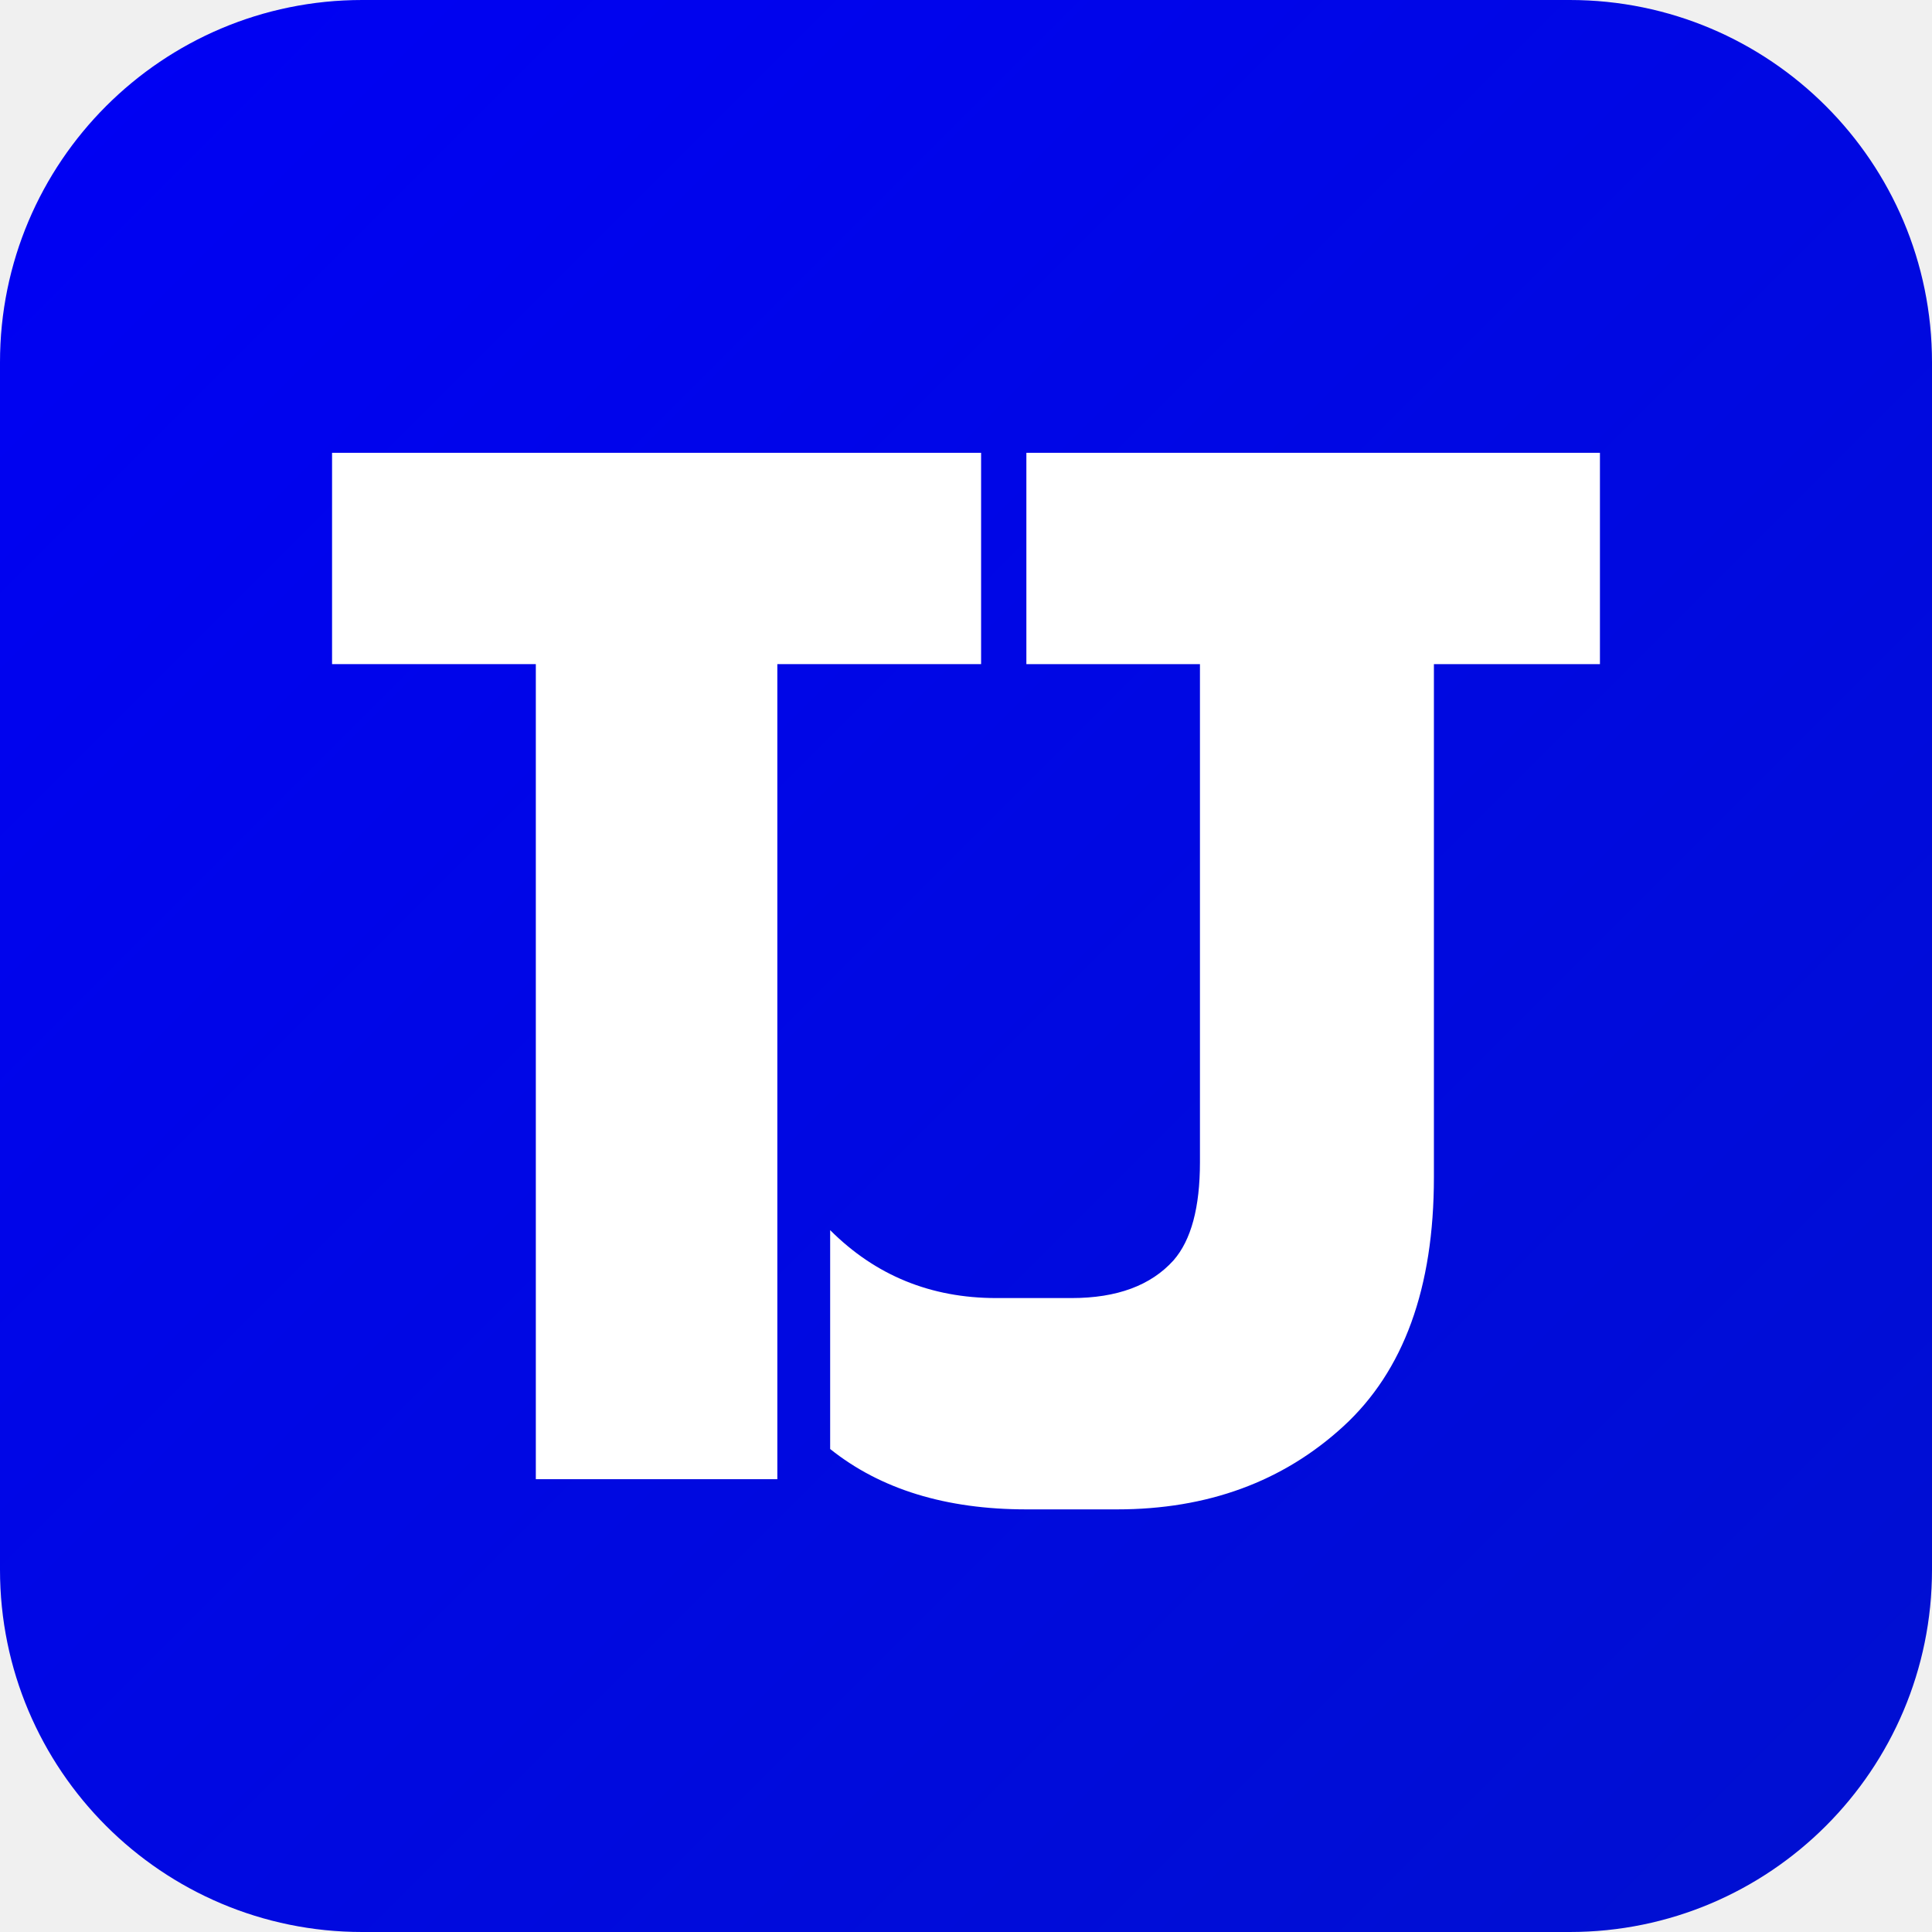
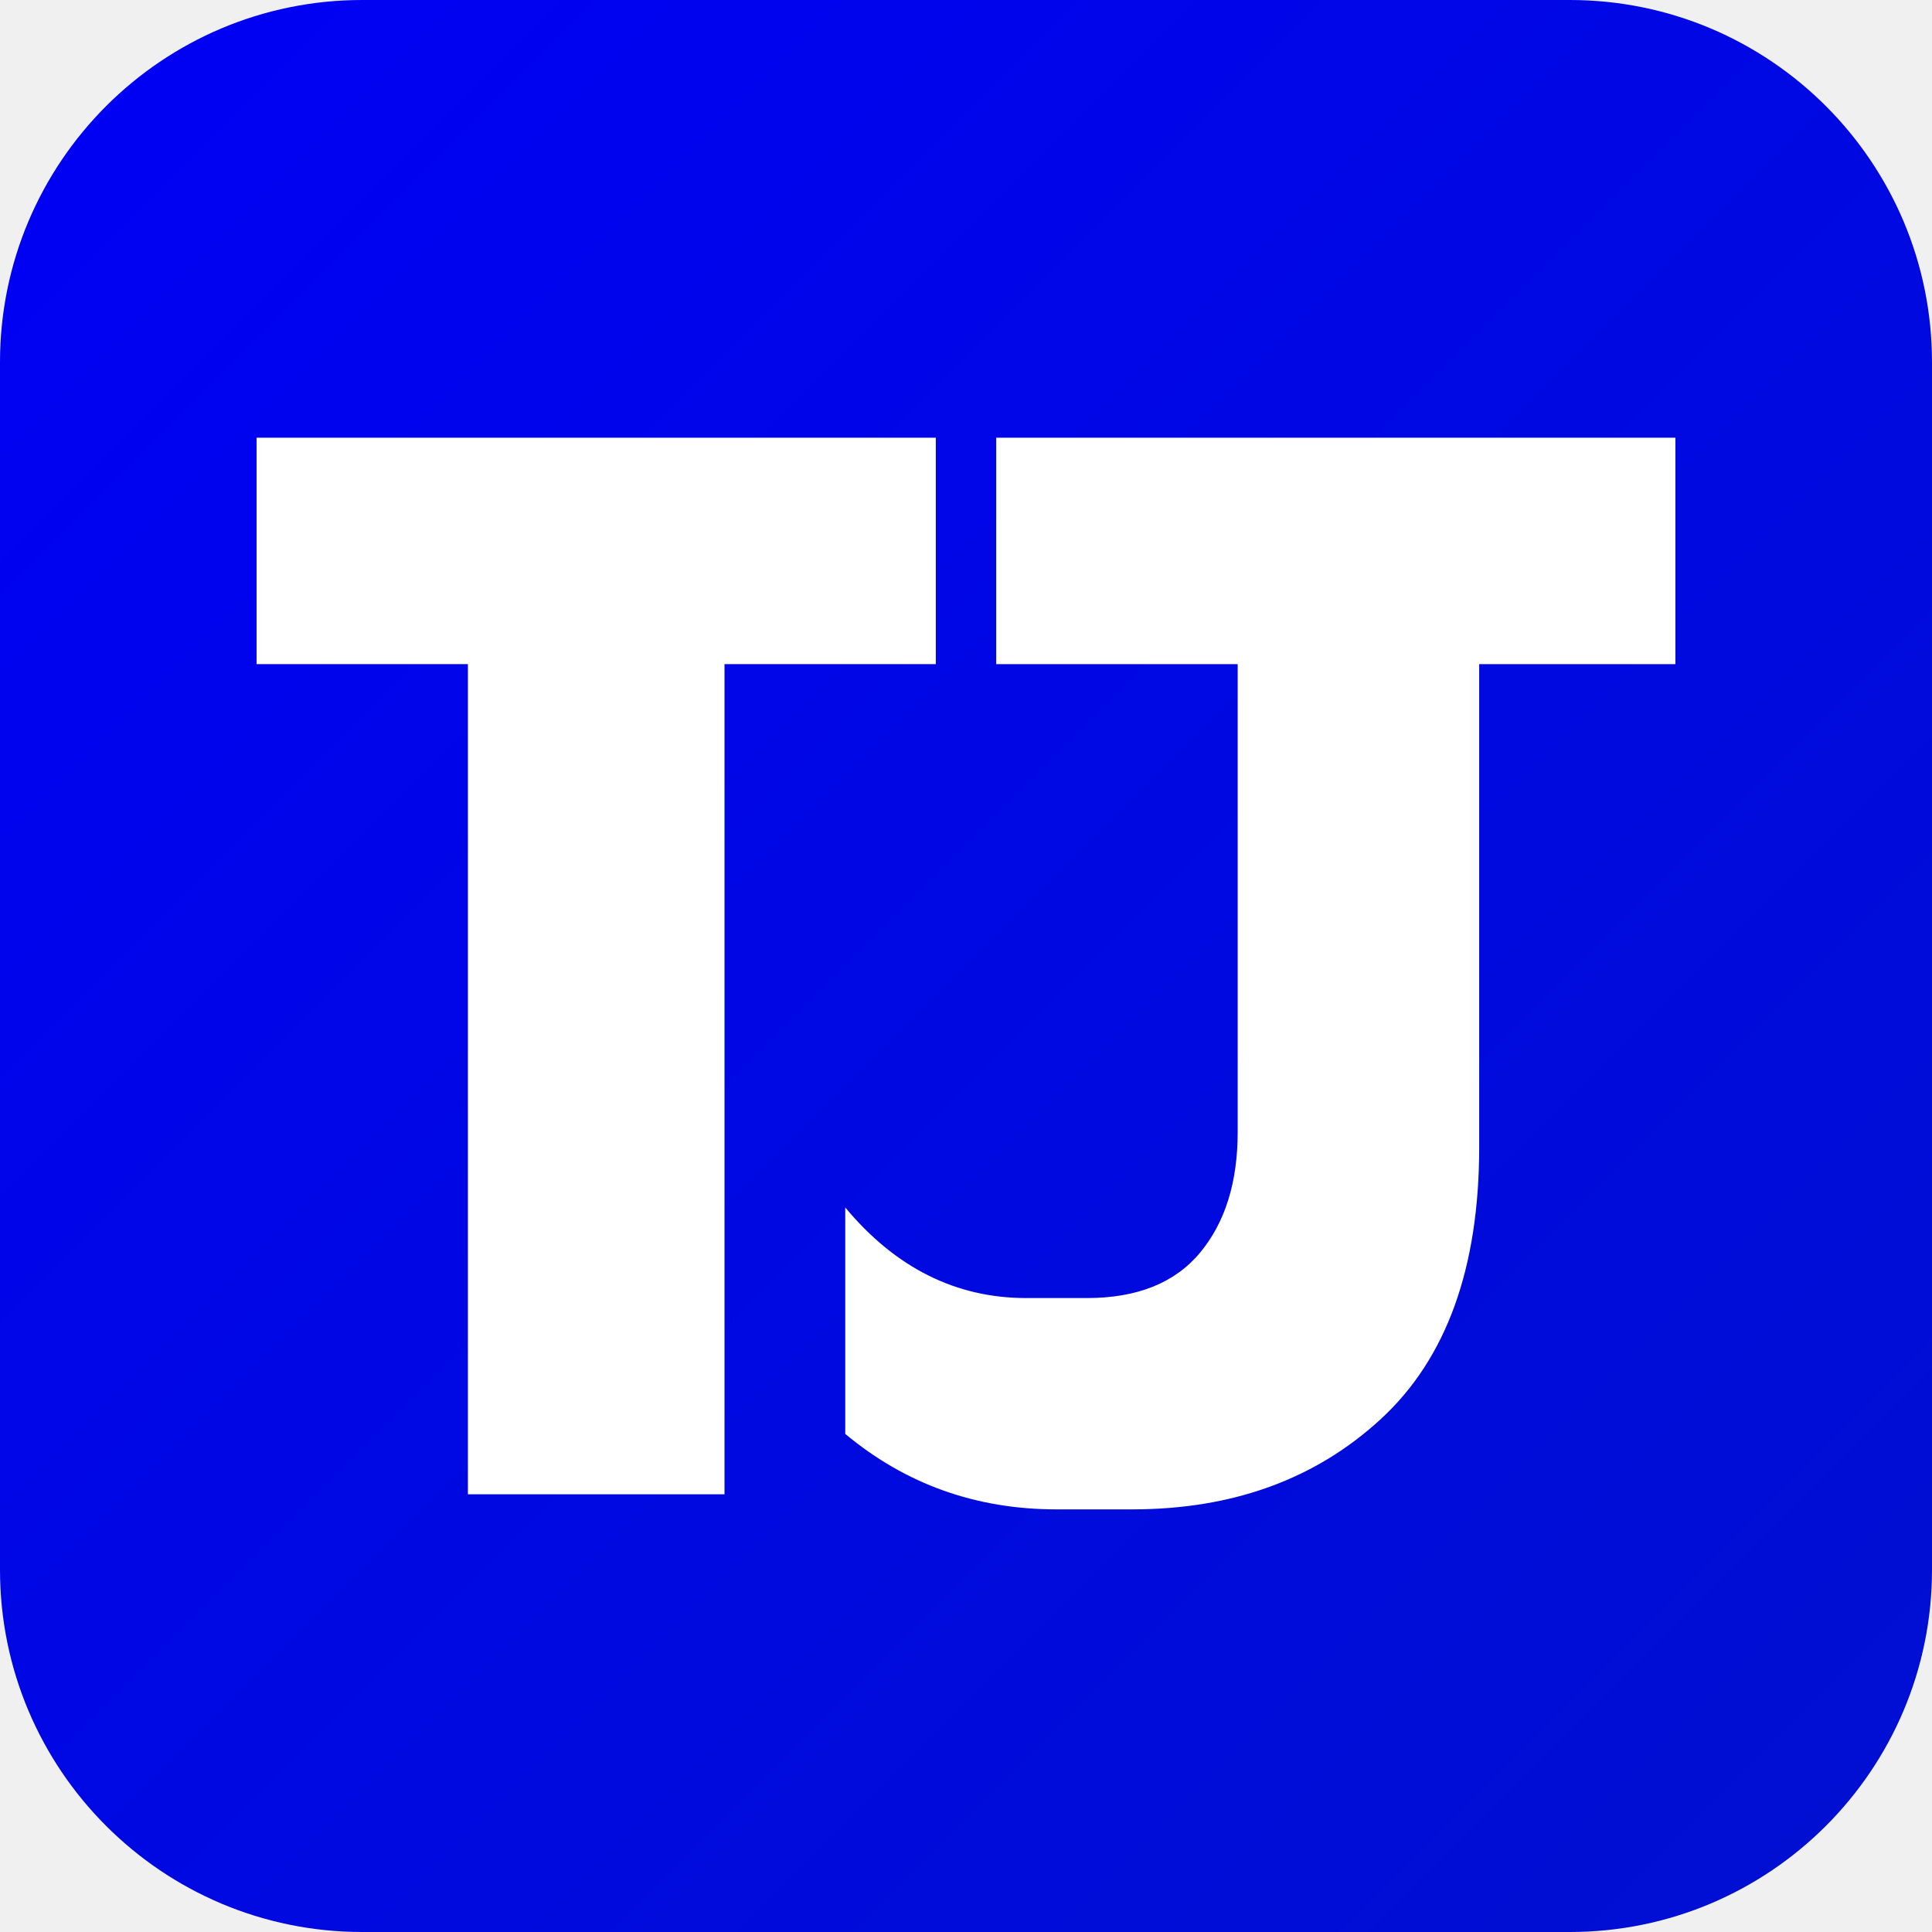
<svg xmlns="http://www.w3.org/2000/svg" viewBox="0 0 512 512">
  <defs>
    <linearGradient id="bg" x1="0%" y1="0%" x2="100%" y2="100%">
      <stop offset="0%" stop-color="#0000f5" />
      <stop offset="100%" stop-color="#0010d0" />
    </linearGradient>
  </defs>
  <rect width="512" height="512" rx="96" ry="96" fill="url(#bg)" />
-   <path d="M 88 120 L 260 120 L 260 176 L 206 176 L 206 392 L 142 392 L 142 176 L 88 176 Z" fill="white" />
-   <path d="M 272 120 L 424 120 L 424 176 L 380 176 L 380 312 Q 380 356 356 378 Q 332 400 296 400 L 272 400 Q 240 400 220 384 L 220 326 Q 238 344 264 344 L 284 344 Q 302 344 311 334 Q 318 326 318 308 L 318 176 L 272 176 Z" fill="white" />
+   <path d="M 68 116 L 248 116 L 248 176 L 192 176 L 192 396 L 124 396 L 124 176 L 68 176 Z" fill="white" />
+   <path d="M 264 116 L 444 116 L 444 176 L 392 176 L 392 304 Q 392 352 366 376 Q 340 400 300 400 L 280 400 Q 248 400 224 380 L 224 320 Q 244 344 272 344 L 288 344 Q 308 344 318 332 Q 328 320 328 300 L 328 176 L 264 176 Z" fill="white" />
</svg>
